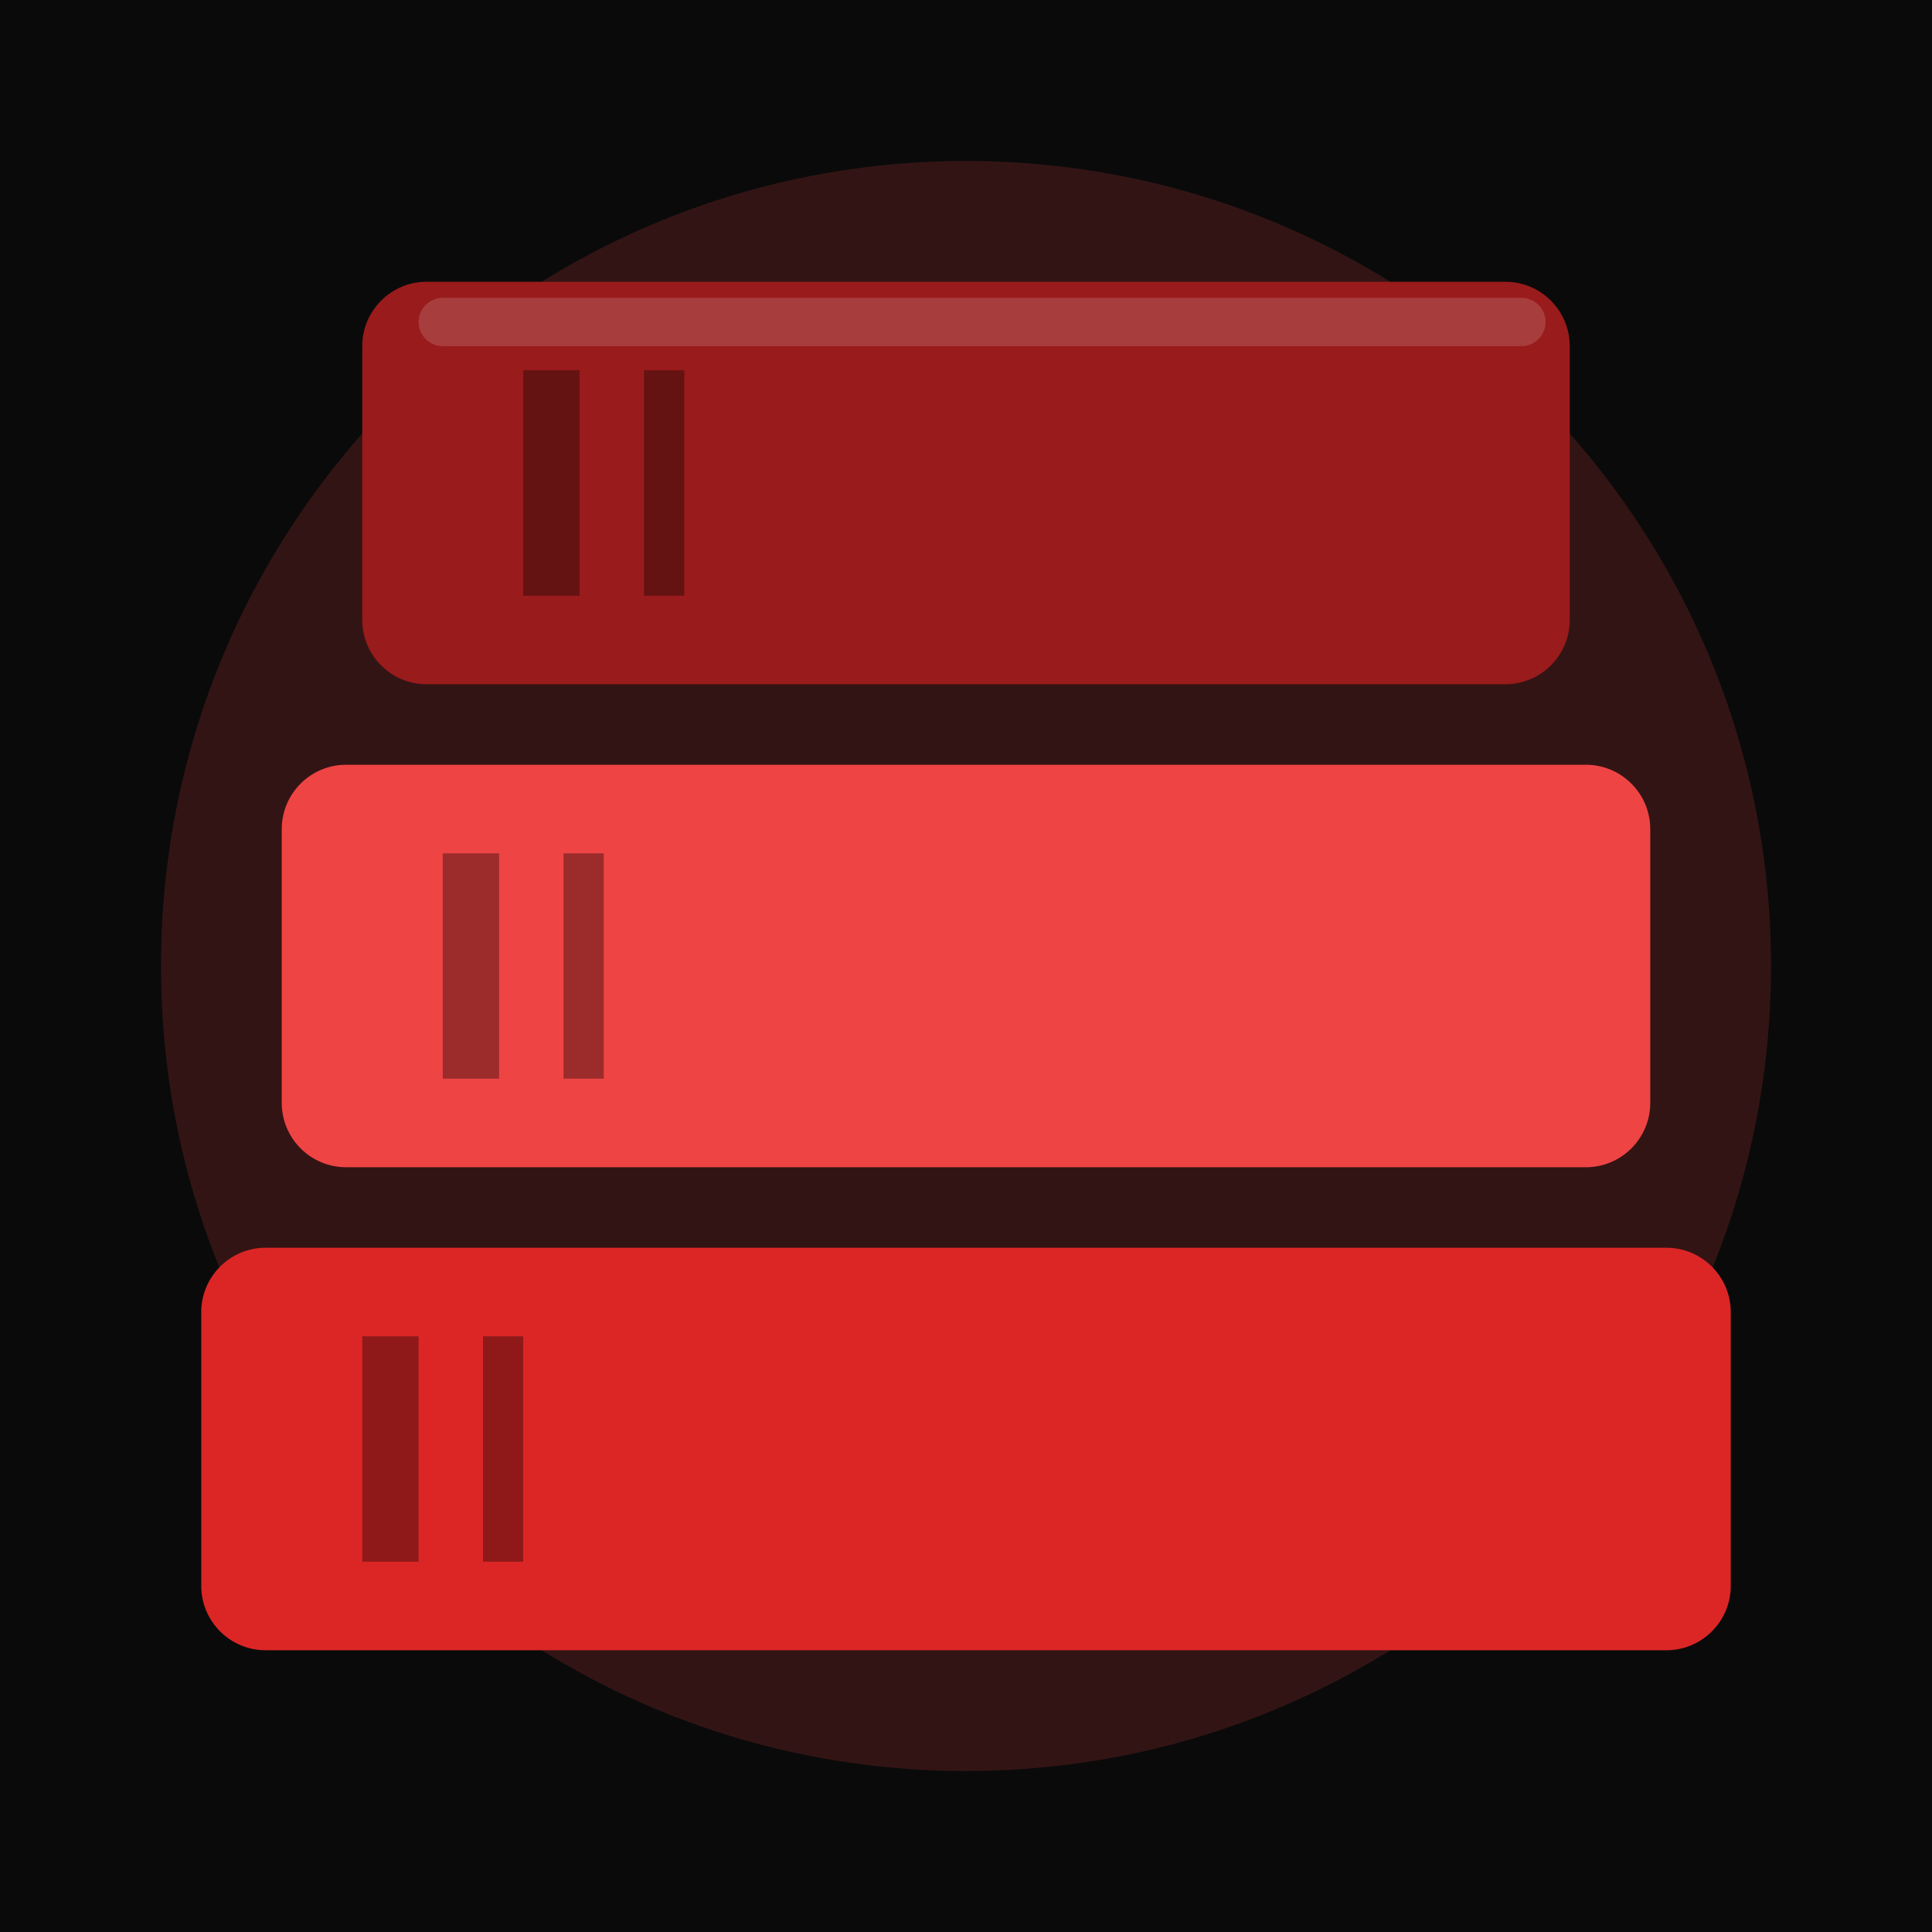
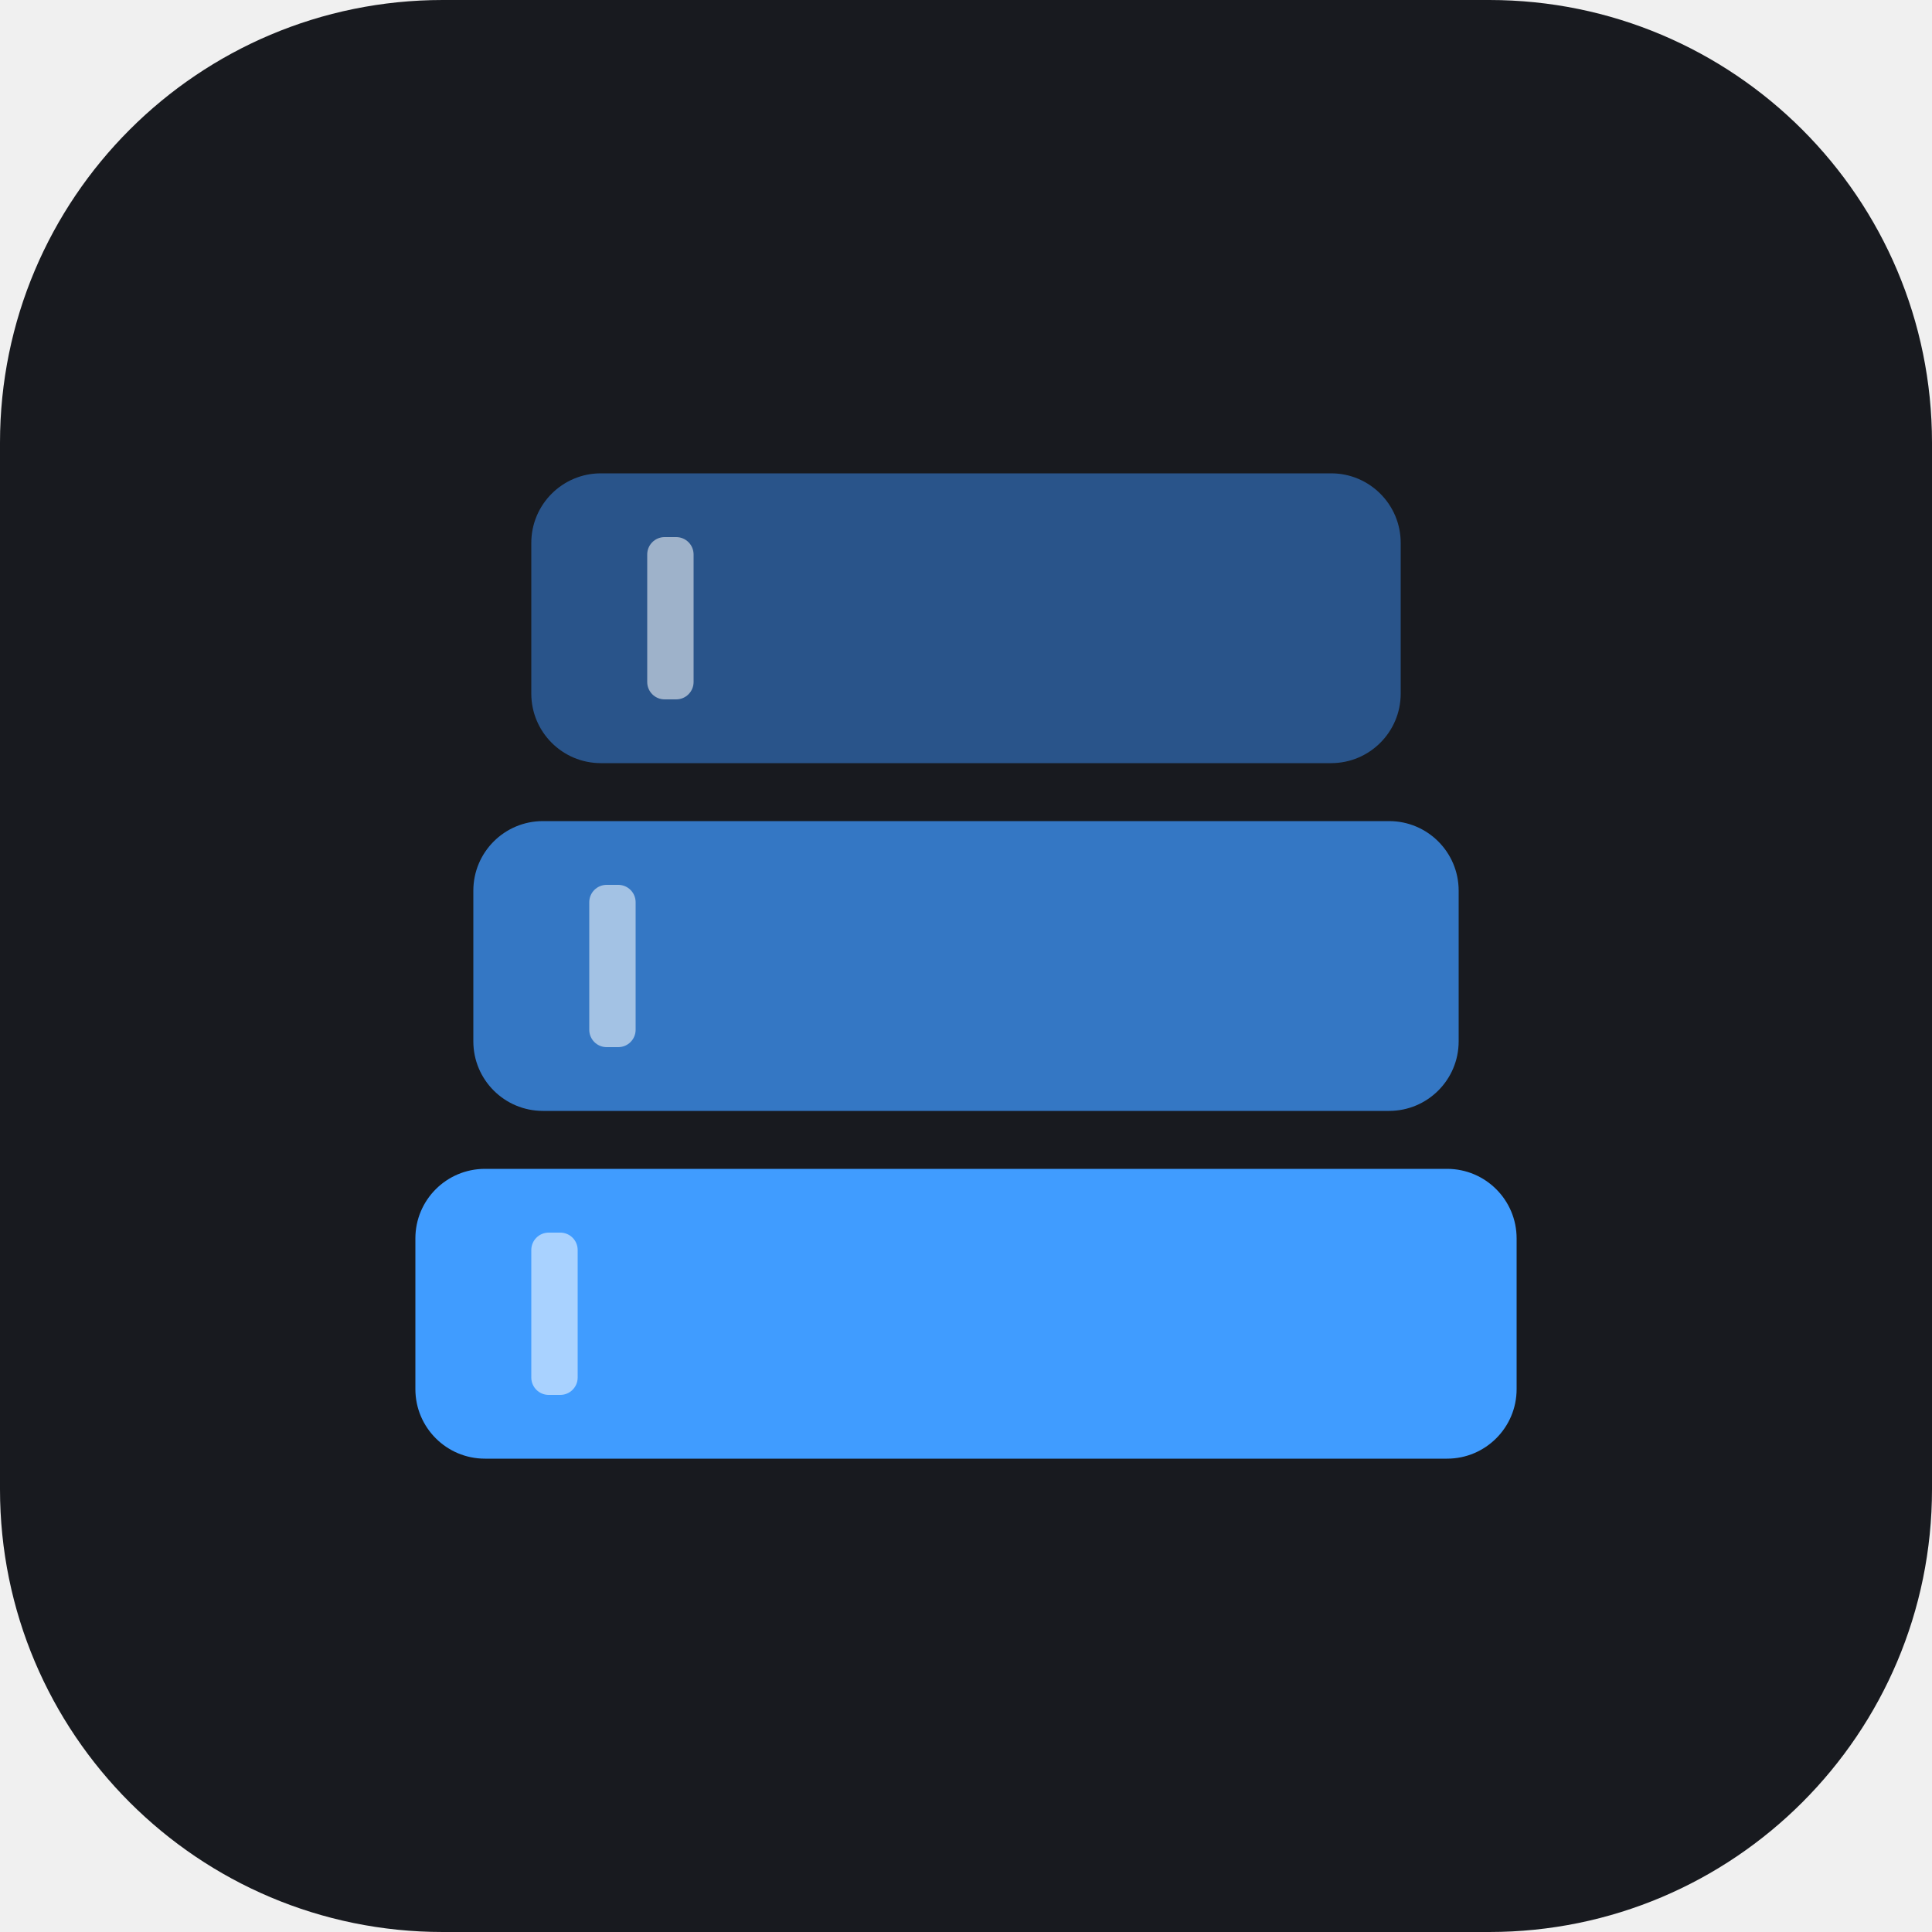
<svg xmlns="http://www.w3.org/2000/svg" viewBox="0 0 24 24">
-   <rect width="24" height="24" fill="#0a0a0a" />
-   <circle cx="12" cy="12" r="10" fill="#ef4444" opacity="0.18" />
-   <rect x="2.5" y="15.5" width="19" height="5" rx="0.8" fill="#dc2626" />
-   <rect x="4.5" y="16.6" width="0.7" height="2.8" fill="rgba(0,0,0,0.35)" />
-   <rect x="6" y="16.6" width="0.5" height="2.8" fill="rgba(0,0,0,0.35)" />
-   <rect x="3.5" y="9.5" width="17" height="5" rx="0.8" fill="#ef4444" />
-   <rect x="5.5" y="10.6" width="0.7" height="2.8" fill="rgba(0,0,0,0.35)" />
-   <rect x="7" y="10.6" width="0.5" height="2.8" fill="rgba(0,0,0,0.35)" />
-   <rect x="4.5" y="3.5" width="15" height="5" rx="0.8" fill="#991b1b" />
-   <rect x="6.5" y="4.6" width="0.7" height="2.8" fill="rgba(0,0,0,0.35)" />
-   <rect x="8" y="4.6" width="0.5" height="2.8" fill="rgba(0,0,0,0.35)" />
-   <rect x="5.2" y="3.7" width="14" height="0.6" rx="0.3" fill="rgba(255,255,255,0.15)" />
+   <rect width="24" height="24" rx="5.5" fill="#181a1f" />
+   <g transform="translate(12 12) scale(0.72) translate(-12 -12)">
+     <rect x="2.5" y="15.5" width="19" height="5" rx="1.2" fill="#409cff" />
+     <rect x="3.5" y="9.5" width="17" height="5" rx="1.2" fill="#3477c4" />
+     <rect x="4.5" y="3.5" width="15" height="5" rx="1.2" fill="#29548a" />
+     <rect x="4.5" y="16.6" width="0.8" height="2.8" rx="0.3" fill="#ffffff" fill-opacity="0.55" />
+     <rect x="5.5" y="10.6" width="0.8" height="2.8" rx="0.3" fill="#ffffff" fill-opacity="0.55" />
+     <rect x="6.5" y="4.6" width="0.8" height="2.8" rx="0.3" fill="#ffffff" fill-opacity="0.55" />
+   </g>
</svg>
